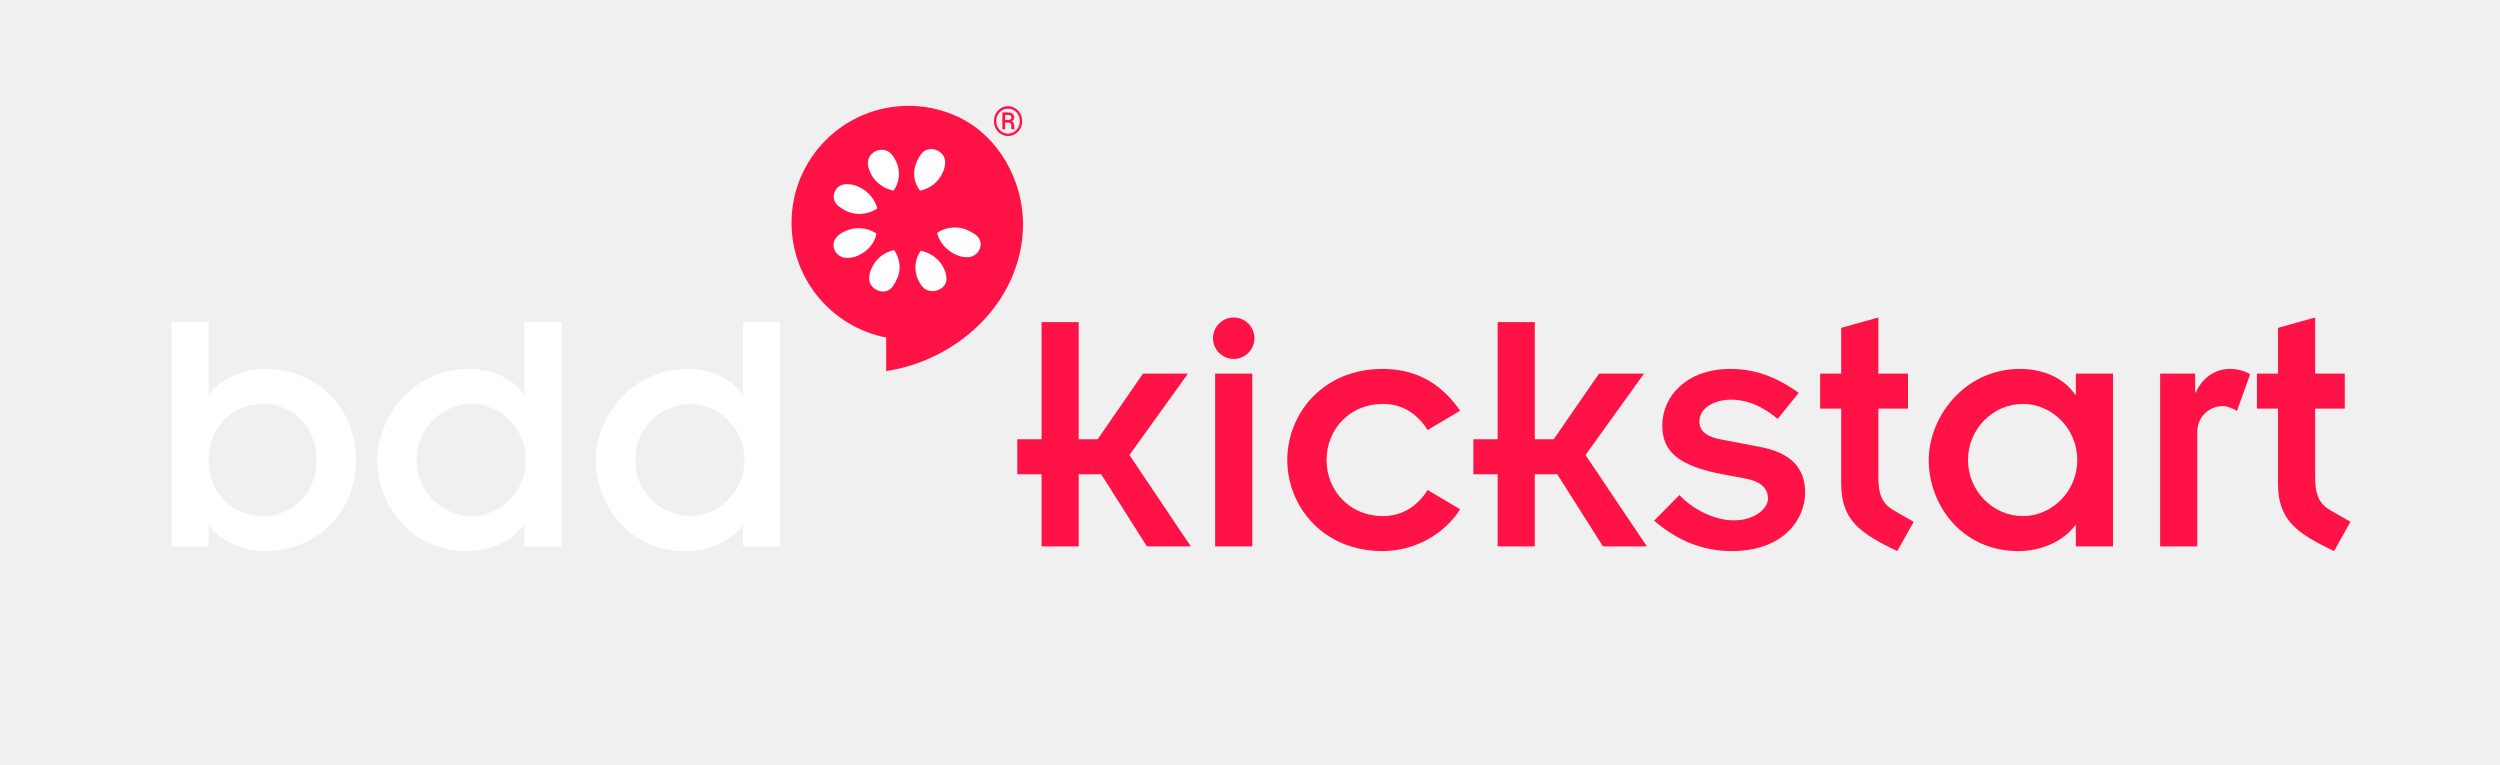
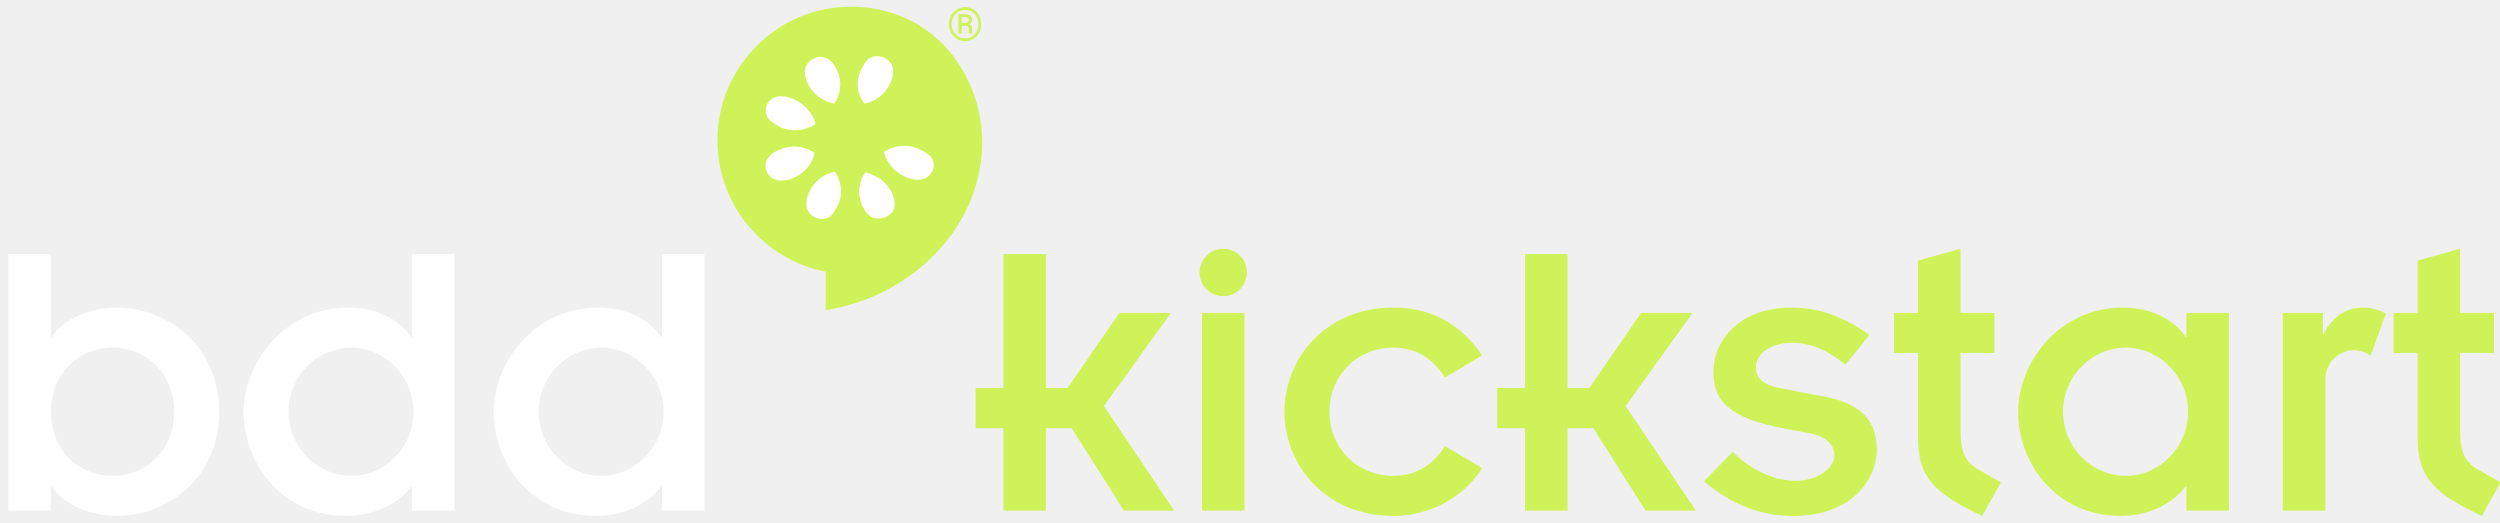
- <svg xmlns="http://www.w3.org/2000/svg" width="350" height="107" viewBox="0 0 350 107">
+ <svg xmlns="http://www.w3.org/2000/svg" width="306" height="64" viewBox="0 0 306 64">
  <g fill="none" fill-rule="evenodd">
-     <path d="M0 0h161v104H0z" />
-     <path d="M127.192 14.82c-9.05 0-16.375 7.324-16.375 16.375 0 7.968 5.712 14.589 13.25 16.062v4.688c9.8-1.478 18.478-9.257 19.125-19.47.39-6.146-2.675-12.42-7.844-15.468a13.755 13.755 0 0 0-.906-.5c-.315-.155-.64-.306-.969-.437-.104-.044-.207-.084-.312-.125-.288-.107-.578-.226-.875-.313a16.246 16.246 0 0 0-5.094-.812z" fill="#FF1245" fill-rule="nonzero" />
-     <path d="M130.567 20.882a1.787 1.787 0 0 0-1.562.625c-.3.4-.488.788-.688 1.188-.6 1.4-.4 2.9.5 4 1.4-.3 2.588-1.194 3.188-2.594.2-.4.312-.913.312-1.313.063-1.062-.816-1.81-1.75-1.906zm-7.281.094c-.913.087-1.781.812-1.781 1.812 0 .4.112.913.312 1.313.6 1.4 1.881 2.294 3.281 2.594.8-1.1 1.007-2.6.407-4-.2-.4-.388-.794-.688-1.094a1.757 1.757 0 0 0-1.531-.625zm-4.906 4.812c-1.577.081-2.282 2.063-.97 3.094.4.3.788.519 1.188.719 1.4.6 3.02.394 4.22-.406-.3-1.3-1.32-2.494-2.72-3.094-.5-.2-.906-.313-1.406-.313-.112-.012-.207-.005-.312 0zm15.406 6.063a4.574 4.574 0 0 0-2.594.75c.3 1.3 1.319 2.494 2.719 3.094.5.2.906.312 1.406.312 1.8.1 2.681-2.125 1.281-3.125-.4-.3-.787-.487-1.187-.687a4.32 4.32 0 0 0-1.625-.344zm-13.656.094c-.55.01-1.1.118-1.625.343-.5.2-.888.42-1.188.72-1.3 1.1-.425 3.193 1.375 3.093.5 0 1.006-.113 1.406-.313 1.4-.6 2.394-1.793 2.594-3.093a4.475 4.475 0 0 0-2.562-.75zm5.062 3.062c-1.4.3-2.587 1.194-3.187 2.594-.2.4-.313.881-.313 1.281-.1 1.7 2.219 2.613 3.219 1.313.3-.4.487-.788.687-1.188.6-1.3.394-2.8-.406-4zm3.719.094c-.8 1.1-1.006 2.6-.406 4 .2.4.387.794.687 1.094 1.1 1.2 3.413.312 3.313-1.188 0-.4-.113-.912-.313-1.312-.6-1.4-1.881-2.294-3.281-2.594z" fill="#FFF" fill-rule="nonzero" />
-     <path fill="#ffffff" d="M24.02 76.5h5.2v-2.95h.1c1.25 2 4.5 3.6 7.9 3.6 6.3 0 12.6-4.65 12.6-12.75s-6.3-12.75-12.6-12.75c-3.4 0-6.65 1.6-7.9 3.6h-.1V45.1h-5.2zm20.3-12.1c0 4.5-3.2 7.85-7.55 7.85s-7.55-3.35-7.55-7.85 3.2-7.85 7.55-7.85 7.55 3.35 7.55 7.85zm29.1 12.1h5.2V45.1h-5.2v10.15h-.1c-1.35-2.05-4.1-3.6-7.7-3.6-7.85 0-12.8 6.8-12.8 12.75 0 6.25 4.6 12.75 12.55 12.75 3.3 0 6.3-1.4 7.95-3.6h.1zm-15.1-12.1c0-4.35 3.5-7.85 7.7-7.85 4.1 0 7.6 3.5 7.6 7.85s-3.5 7.85-7.6 7.85c-4.2 0-7.7-3.5-7.7-7.85zm45.7 12.1h5.2V45.1h-5.2v10.15h-.1c-1.35-2.05-4.1-3.6-7.7-3.6-7.85 0-12.8 6.8-12.8 12.75 0 6.25 4.6 12.75 12.55 12.75 3.3 0 6.3-1.4 7.95-3.6h.1zm-15.1-12.1c0-4.35 3.5-7.85 7.7-7.85 4.1 0 7.6 3.5 7.6 7.85s-3.5 7.85-7.6 7.85c-4.2 0-7.7-3.5-7.7-7.85z">
+     <path d="M-23-14h161V90H-23z" />
+     <path d="M87.817 17.195c0 7.968 5.712 14.589 13.25 16.062v4.688c9.8-1.478 18.478-9.257 19.125-19.47.39-6.146-2.675-12.42-7.844-15.468a13.755 13.755 0 0 0-.906-.5c-.315-.155-.64-.306-.969-.437-.104-.044-.207-.084-.312-.125-.288-.107-.578-.226-.875-.313a16.246 16.246 0 0 0-5.094-.812c-9.05 0-16.375 7.324-16.375 16.375z" fill="#CEF257" fill-rule="nonzero" />
+     <path d="M107.567 6.882a1.787 1.787 0 0 0-1.562.625c-.3.4-.488.788-.688 1.188-.6 1.4-.4 2.9.5 4 1.4-.3 2.588-1.194 3.188-2.594.2-.4.312-.913.312-1.313.063-1.062-.816-1.81-1.75-1.906zm-7.281.094c-.913.087-1.781.812-1.781 1.812 0 .4.112.913.312 1.313.6 1.4 1.881 2.294 3.281 2.594.8-1.1 1.007-2.6.407-4-.2-.4-.388-.794-.688-1.094a1.757 1.757 0 0 0-1.531-.625zm-4.906 4.812c-1.577.081-2.282 2.063-.97 3.094.4.3.788.519 1.188.719 1.4.6 3.02.394 4.22-.406-.3-1.3-1.32-2.494-2.72-3.094-.5-.2-.906-.313-1.406-.313-.112-.012-.207-.005-.312 0zm15.406 6.063a4.574 4.574 0 0 0-2.594.75c.3 1.3 1.319 2.494 2.719 3.094.5.2.906.312 1.406.312 1.8.1 2.681-2.125 1.281-3.125-.4-.3-.787-.487-1.187-.687a4.32 4.32 0 0 0-1.625-.344zm-13.656.094c-.55.01-1.1.118-1.625.343-.5.2-.888.42-1.188.72-1.3 1.1-.425 3.193 1.375 3.093.5 0 1.006-.113 1.406-.313 1.4-.6 2.394-1.793 2.594-3.093a4.475 4.475 0 0 0-2.562-.75zm5.062 3.062c-1.4.3-2.587 1.194-3.187 2.594-.2.4-.313.881-.313 1.281-.1 1.7 2.219 2.613 3.219 1.313.3-.4.487-.788.687-1.188.6-1.3.394-2.8-.406-4zm3.719.094c-.8 1.1-1.006 2.6-.406 4 .2.4.387.794.687 1.094 1.1 1.2 3.413.312 3.313-1.188 0-.4-.113-.912-.313-1.312-.6-1.4-1.881-2.294-3.281-2.594z" fill="#FFF" fill-rule="nonzero" />
+     <path fill="#ffffff" d="M1.02 62.5h5.2v-2.95h.1c1.25 2 4.5 3.6 7.9 3.6 6.3 0 12.6-4.65 12.6-12.75s-6.3-12.75-12.6-12.75c-3.4 0-6.65 1.6-7.9 3.6h-.1V31.1h-5.2zm20.3-12.1c0 4.5-3.2 7.85-7.55 7.85S6.22 54.9 6.22 50.4s3.2-7.85 7.55-7.85 7.55 3.35 7.55 7.85zm29.1 12.1h5.2V31.1h-5.2v10.15h-.1c-1.35-2.05-4.1-3.6-7.7-3.6-7.85 0-12.8 6.8-12.8 12.75 0 6.25 4.6 12.75 12.55 12.75 3.3 0 6.3-1.4 7.95-3.6h.1zm-15.1-12.1c0-4.35 3.5-7.85 7.7-7.85 4.1 0 7.6 3.5 7.6 7.85s-3.5 7.85-7.6 7.85c-4.2 0-7.7-3.5-7.7-7.85zm45.7 12.1h5.2V31.1h-5.2v10.15h-.1c-1.35-2.05-4.1-3.6-7.7-3.6-7.85 0-12.8 6.8-12.8 12.75 0 6.25 4.6 12.75 12.55 12.75 3.3 0 6.3-1.4 7.95-3.6h.1zm-15.1-12.1c0-4.35 3.5-7.85 7.7-7.85 4.1 0 7.6 3.5 7.6 7.85s-3.5 7.85-7.6 7.85c-4.2 0-7.7-3.5-7.7-7.85z">
        </path>
-     <path fill="#FF1245" d="M145.82 76.5h5.2V66.4h3.15l6.4 10.1h6.15l-8.6-12.8 8.2-11.4h-6.3l-6.35 9.2h-2.65V45.1h-5.2v16.4h-3.4v4.9h3.4zm24.3 0h5.2V52.3h-5.2zm-.3-29.15c0 1.6 1.3 2.9 2.9 2.9 1.6 0 2.9-1.3 2.9-2.9 0-1.6-1.3-2.9-2.9-2.9-1.6 0-2.9 1.3-2.9 2.9zm34.6 10.15c-2.35-3.4-5.7-5.85-10.85-5.85-8.45 0-13.35 6.35-13.35 12.75s4.9 12.75 13.35 12.75c4.6 0 8.7-2.45 10.85-5.85l-4.55-2.7c-1.4 2.2-3.45 3.65-6.3 3.65-4.55 0-7.85-3.5-7.85-7.85s3.3-7.85 7.85-7.85c2.95 0 4.9 1.5 6.3 3.65zm5.25 19h5.2V66.4h3.15l6.4 10.1h6.15l-8.6-12.8 8.2-11.4h-6.3l-6.35 9.2h-2.65V45.1h-5.2v16.4h-3.4v4.9h3.4zm21.9-3.6c3.3 2.8 6.8 4.25 10.9 4.25 7.35 0 10.25-4.6 10.25-8.15 0-3.6-2.1-5.65-6.4-6.45l-5.25-1c-2-.35-3.15-1.1-3.15-2.55 0-1.95 2.2-3.05 4.45-3.05 1.7 0 3.95.55 6.5 2.7l2.95-3.65c-3.3-2.35-6.25-3.35-9.6-3.35-6.05 0-9.5 3.8-9.5 7.9 0 3.45 1.9 5.65 8.7 6.9l2.95.55c1.9.35 3.15 1.2 3.15 2.8 0 1.35-1.8 3.05-4.8 3.05-2.7 0-5.75-1.55-7.6-3.55zm23.25-15.7h2.95v10.5c0 5.05 2.5 6.9 7.85 9.45l2.3-4.1-2.8-1.6c-1.55-.9-2.15-2.1-2.15-4.7V57.2h4.15v-4.9h-4.15v-7.85l-5.2 1.45v6.4h-2.95zm35.8 19.3h5.2V52.3h-5.2v2.95h-.1c-1.35-2.05-4.1-3.6-7.7-3.6-7.85 0-12.8 6.8-12.8 12.75 0 6.25 4.6 12.75 12.55 12.75 3.3 0 6.3-1.4 7.95-3.6h.1zm-15.1-12.1c0-4.35 3.5-7.85 7.7-7.85 4.1 0 7.6 3.5 7.6 7.85s-3.5 7.85-7.6 7.85c-4.2 0-7.7-3.5-7.7-7.85zm26.9 12.1h5.2v-16c0-2.2 1.7-3.65 3.6-3.65.5 0 1.45.3 1.95.7l1.85-5.15c-.7-.45-1.7-.75-2.85-.75-2.1 0-3.9 1.3-4.75 3.3h-.1V52.3h-4.9zm13.55-19.3h2.95v10.5c0 5.05 2.5 6.9 7.85 9.45l2.3-4.1-2.8-1.6c-1.55-.9-2.15-2.1-2.15-4.7V57.2h4.15v-4.9h-4.15v-7.85l-5.2 1.45v6.4h-2.95z">
+     <path fill="#CEF257" d="M122.82 62.5h5.2V52.4h3.15l6.4 10.1h6.15l-8.6-12.8 8.2-11.4h-6.3l-6.35 9.2h-2.65V31.1h-5.2v16.4h-3.4v4.9h3.4zm24.3 0h5.2V38.3h-5.2zm-.3-29.15c0 1.6 1.3 2.9 2.9 2.9 1.6 0 2.9-1.3 2.9-2.9 0-1.6-1.3-2.9-2.9-2.9-1.6 0-2.9 1.3-2.9 2.9zm34.6 10.15c-2.35-3.4-5.7-5.85-10.85-5.85-8.45 0-13.35 6.35-13.35 12.75s4.9 12.75 13.35 12.75c4.6 0 8.7-2.45 10.85-5.85l-4.55-2.7c-1.4 2.2-3.45 3.65-6.3 3.65-4.55 0-7.85-3.5-7.85-7.85s3.3-7.85 7.85-7.85c2.95 0 4.9 1.5 6.3 3.65zm5.25 19h5.2V52.4h3.15l6.4 10.1h6.15l-8.6-12.8 8.2-11.4h-6.3l-6.35 9.2h-2.65V31.1h-5.2v16.4h-3.4v4.9h3.4zm21.9-3.6c3.3 2.8 6.8 4.25 10.9 4.25 7.35 0 10.25-4.6 10.25-8.15 0-3.6-2.1-5.65-6.4-6.45l-5.25-1c-2-.35-3.15-1.1-3.15-2.55 0-1.95 2.2-3.05 4.45-3.05 1.7 0 3.95.55 6.5 2.7l2.95-3.65c-3.3-2.35-6.25-3.35-9.6-3.35-6.05 0-9.5 3.8-9.5 7.9 0 3.45 1.9 5.65 8.7 6.9l2.95.55c1.9.35 3.15 1.2 3.15 2.8 0 1.35-1.8 3.05-4.8 3.05-2.7 0-5.75-1.55-7.6-3.55zm23.25-15.7h2.95v10.5c0 5.05 2.5 6.9 7.85 9.45l2.3-4.1-2.8-1.6c-1.55-.9-2.15-2.1-2.15-4.7V43.2h4.15v-4.9h-4.15v-7.85l-5.2 1.45v6.4h-2.95zm35.8 19.3h5.2V38.3h-5.2v2.95h-.1c-1.35-2.05-4.1-3.6-7.7-3.6-7.85 0-12.8 6.8-12.8 12.75 0 6.25 4.6 12.75 12.55 12.75 3.3 0 6.3-1.4 7.95-3.6h.1zm-15.1-12.1c0-4.35 3.5-7.85 7.7-7.85 4.1 0 7.6 3.5 7.6 7.85s-3.5 7.85-7.6 7.85c-4.2 0-7.7-3.5-7.7-7.85zm26.9 12.1h5.2v-16c0-2.2 1.7-3.65 3.6-3.65.5 0 1.45.3 1.95.7l1.85-5.15c-.7-.45-1.7-.75-2.85-.75-2.1 0-3.9 1.3-4.75 3.3h-.1V38.3h-4.9zm13.55-19.3h2.95v10.5c0 5.05 2.5 6.9 7.85 9.45l2.3-4.1-2.8-1.6c-1.55-.9-2.15-2.1-2.15-4.7V43.2h4.15v-4.9h-4.15v-7.85l-5.2 1.45v6.4h-2.95z">
        </path>
-     <path fill="#FF1245" d="M139.15 16.95q0-.29.07-.56.07-.27.2-.5.13-.23.31-.42.18-.19.4-.32.22-.13.47-.21.25-.07.53-.07.27 0 .52.07.25.08.47.21.22.13.4.32.18.19.31.42.13.23.2.5t.07.56q0 .3-.07.56-.07.27-.2.51-.13.23-.31.42-.18.18-.4.32-.22.13-.47.21-.25.07-.52.07-.28 0-.53-.07-.25-.08-.47-.21-.22-.14-.4-.32-.18-.19-.31-.42-.13-.24-.2-.51-.07-.26-.07-.56m.32 0q0 .37.13.69.13.32.36.56.22.24.52.37.3.14.65.14.34 0 .64-.14.3-.13.53-.37.22-.24.35-.56.13-.32.13-.69 0-.37-.13-.69-.13-.32-.35-.55-.23-.24-.53-.37-.3-.13-.64-.13-.35 0-.65.13-.3.13-.52.37-.23.23-.36.55-.13.32-.13.69m1.25.21v.94h-.39v-2.36h.76q.21 0 .37.04.17.05.29.13.11.09.18.23.06.13.06.31t-.09.3q-.09.13-.27.22.1.04.16.1.07.06.11.13.04.08.06.16.02.09.02.19v.15q0 .11.01.2 0 .09.03.16v.04h-.4q-.01-.04-.02-.09l-.02-.12v-.11V17.55q0-.2-.09-.29-.1-.1-.32-.1h-.45m0-.36h.43q.09 0 .17-.02.08-.02.14-.07.06-.04.1-.1.04-.06.04-.15 0-.1-.03-.17t-.08-.12q-.06-.04-.16-.06-.09-.02-.24-.02h-.37v.71z">
+     <path fill="#CEF257" d="M116.15 2.95q0-.29.07-.56.07-.27.2-.5.13-.23.31-.42.18-.19.4-.32.22-.13.47-.21.25-.07.53-.07.27 0 .52.07.25.08.47.21.22.13.4.32.18.19.31.42.13.23.2.5t.07.56q0 .3-.07.56-.07.27-.2.51-.13.23-.31.42-.18.18-.4.32-.22.13-.47.21-.25.07-.52.07-.28 0-.53-.07-.25-.08-.47-.21-.22-.14-.4-.32-.18-.19-.31-.42-.13-.24-.2-.51-.07-.26-.07-.56m.32 0q0 .37.13.69.13.32.36.56.22.24.52.37.3.14.65.14.34 0 .64-.14.3-.13.53-.37.22-.24.35-.56.13-.32.13-.69 0-.37-.13-.69-.13-.32-.35-.55-.23-.24-.53-.37-.3-.13-.64-.13-.35 0-.65.13-.3.13-.52.37-.23.23-.36.55-.13.32-.13.69m1.25.21v.94h-.39V1.74h.76q.21 0 .37.04.17.05.29.13.11.09.18.23.06.13.06.31t-.09.3q-.09.13-.27.22.1.04.16.1.07.06.11.13.04.08.06.16.02.09.02.19v.15q0 .11.01.2 0 .09.03.16v.04h-.4q-.01-.04-.02-.09l-.02-.12v-.11V3.55q0-.2-.09-.29-.1-.1-.32-.1h-.45m0-.36h.43q.09 0 .17-.02.08-.02.14-.07.06-.04.1-.1.04-.06.04-.15 0-.1-.03-.17t-.08-.12q-.06-.04-.16-.06-.09-.02-.24-.02h-.37v.71z">
        </path>
  </g>
</svg>
